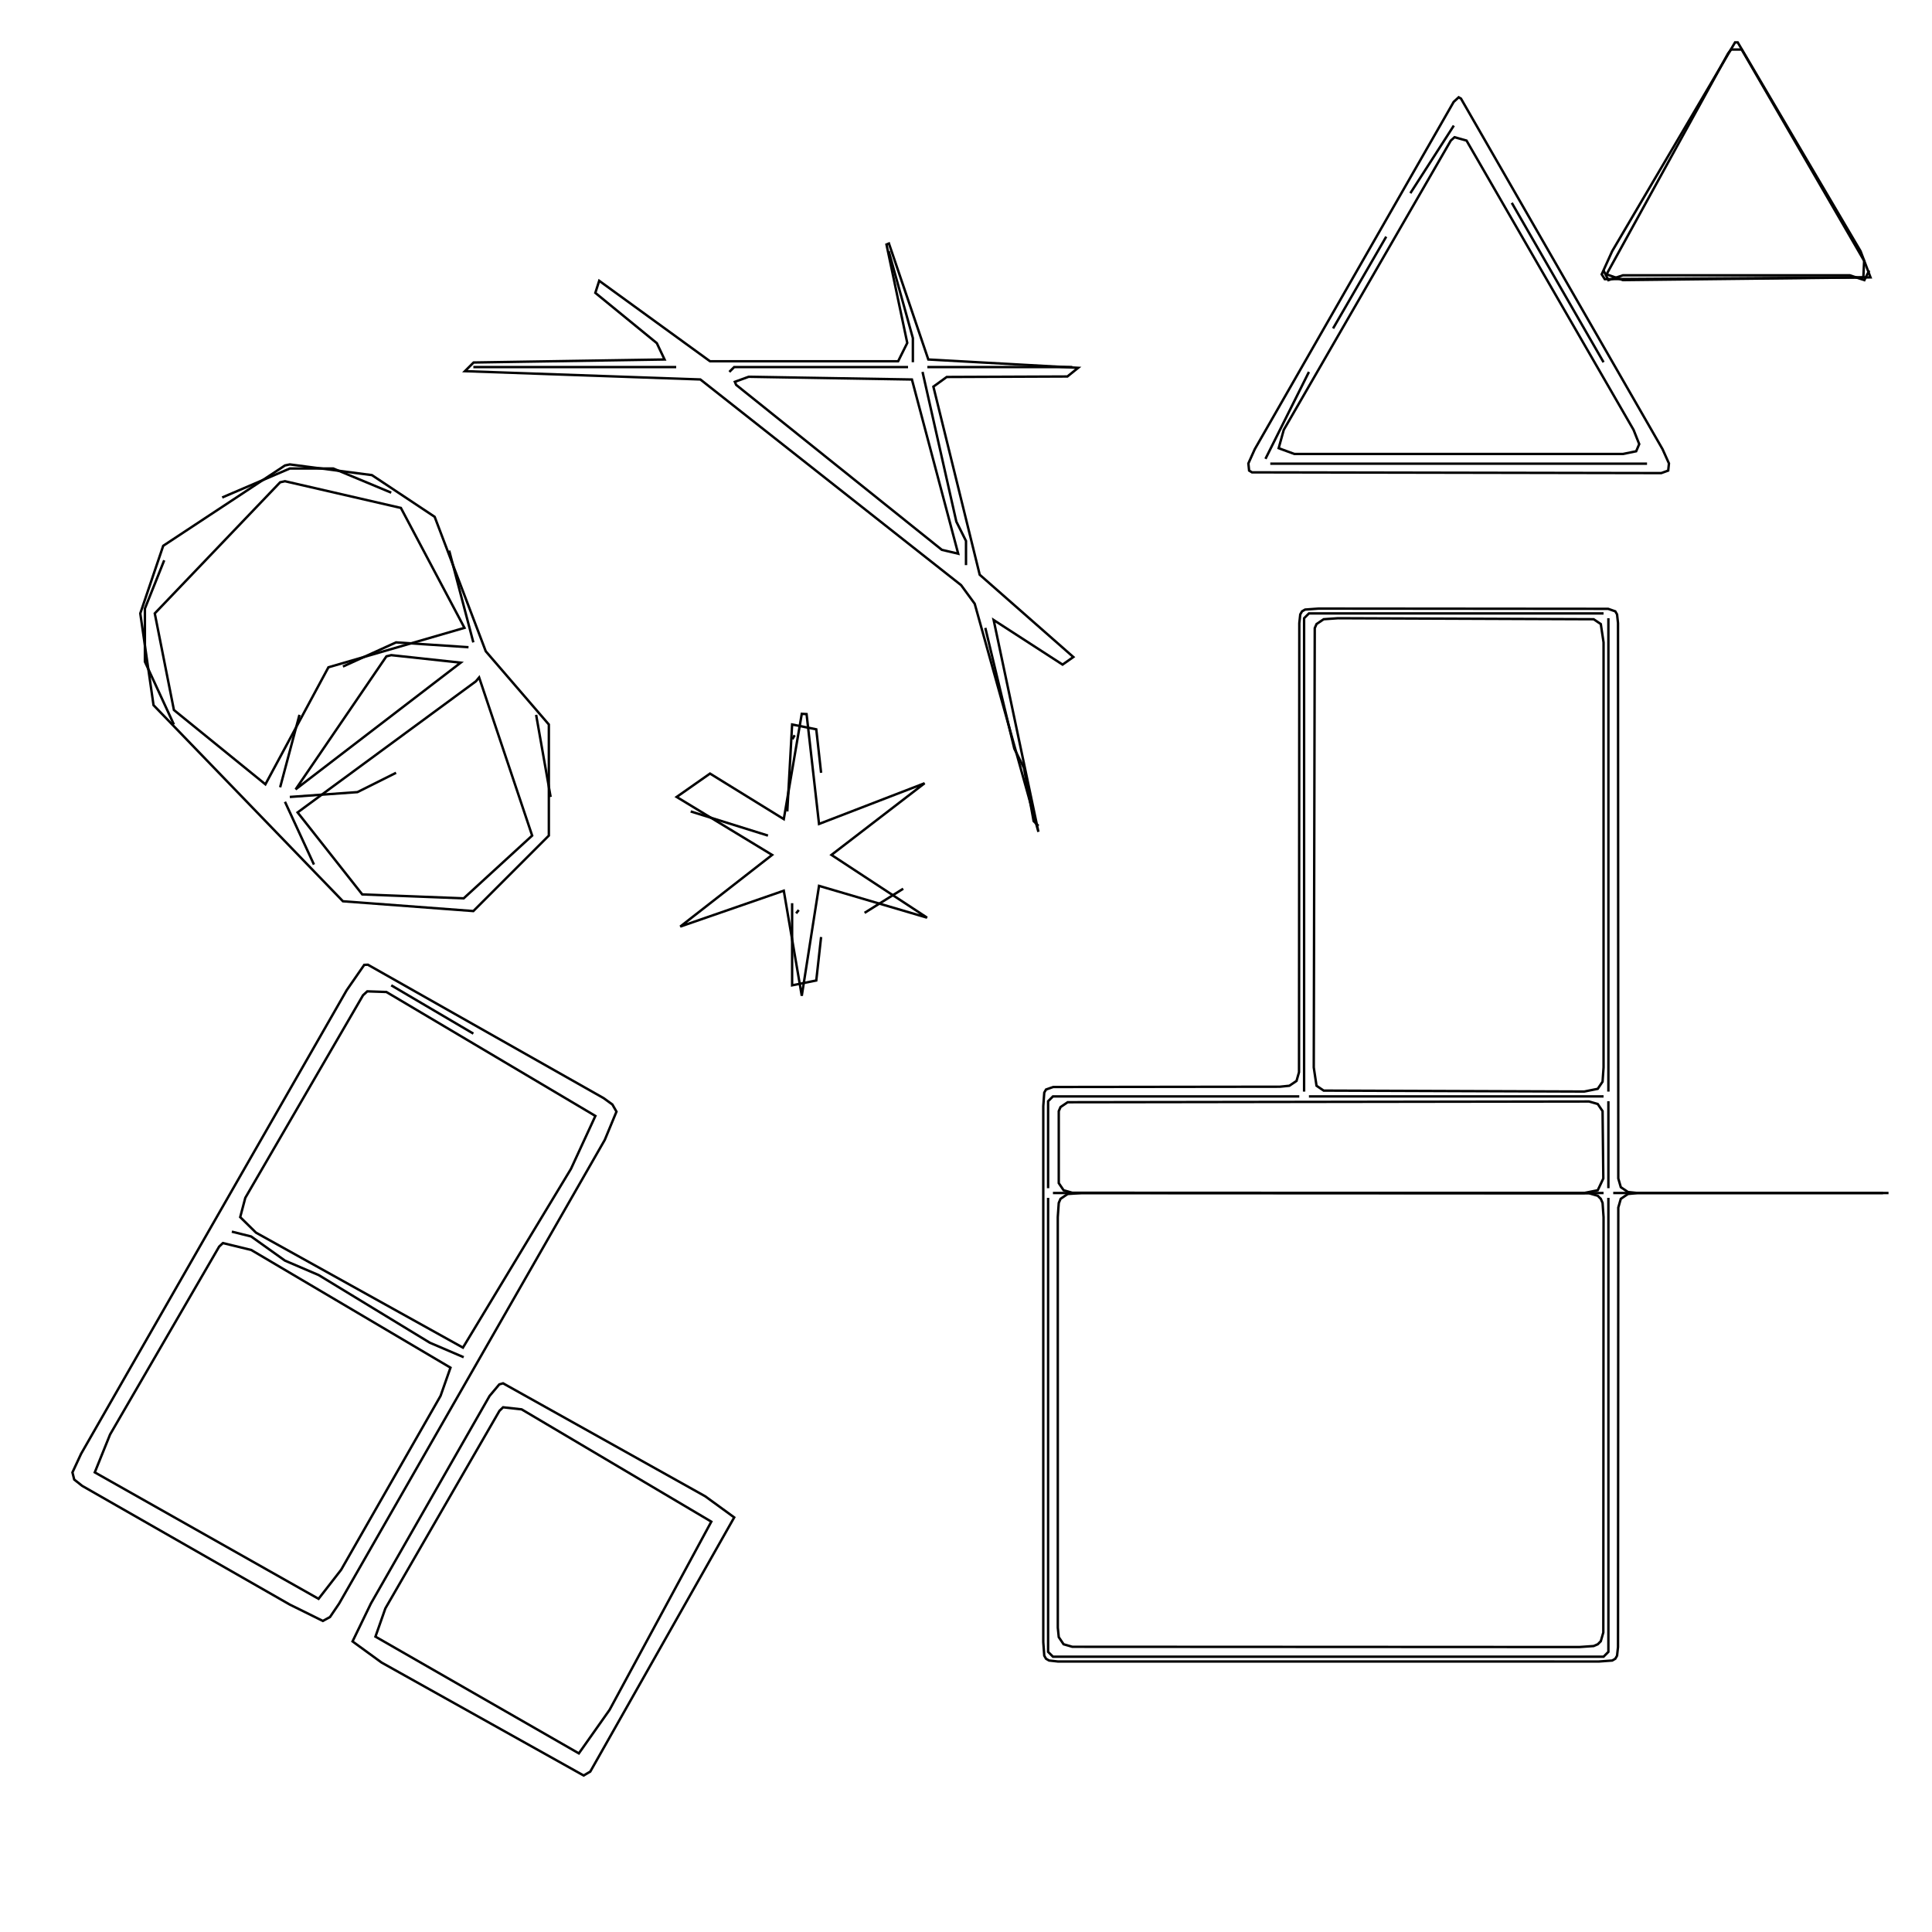
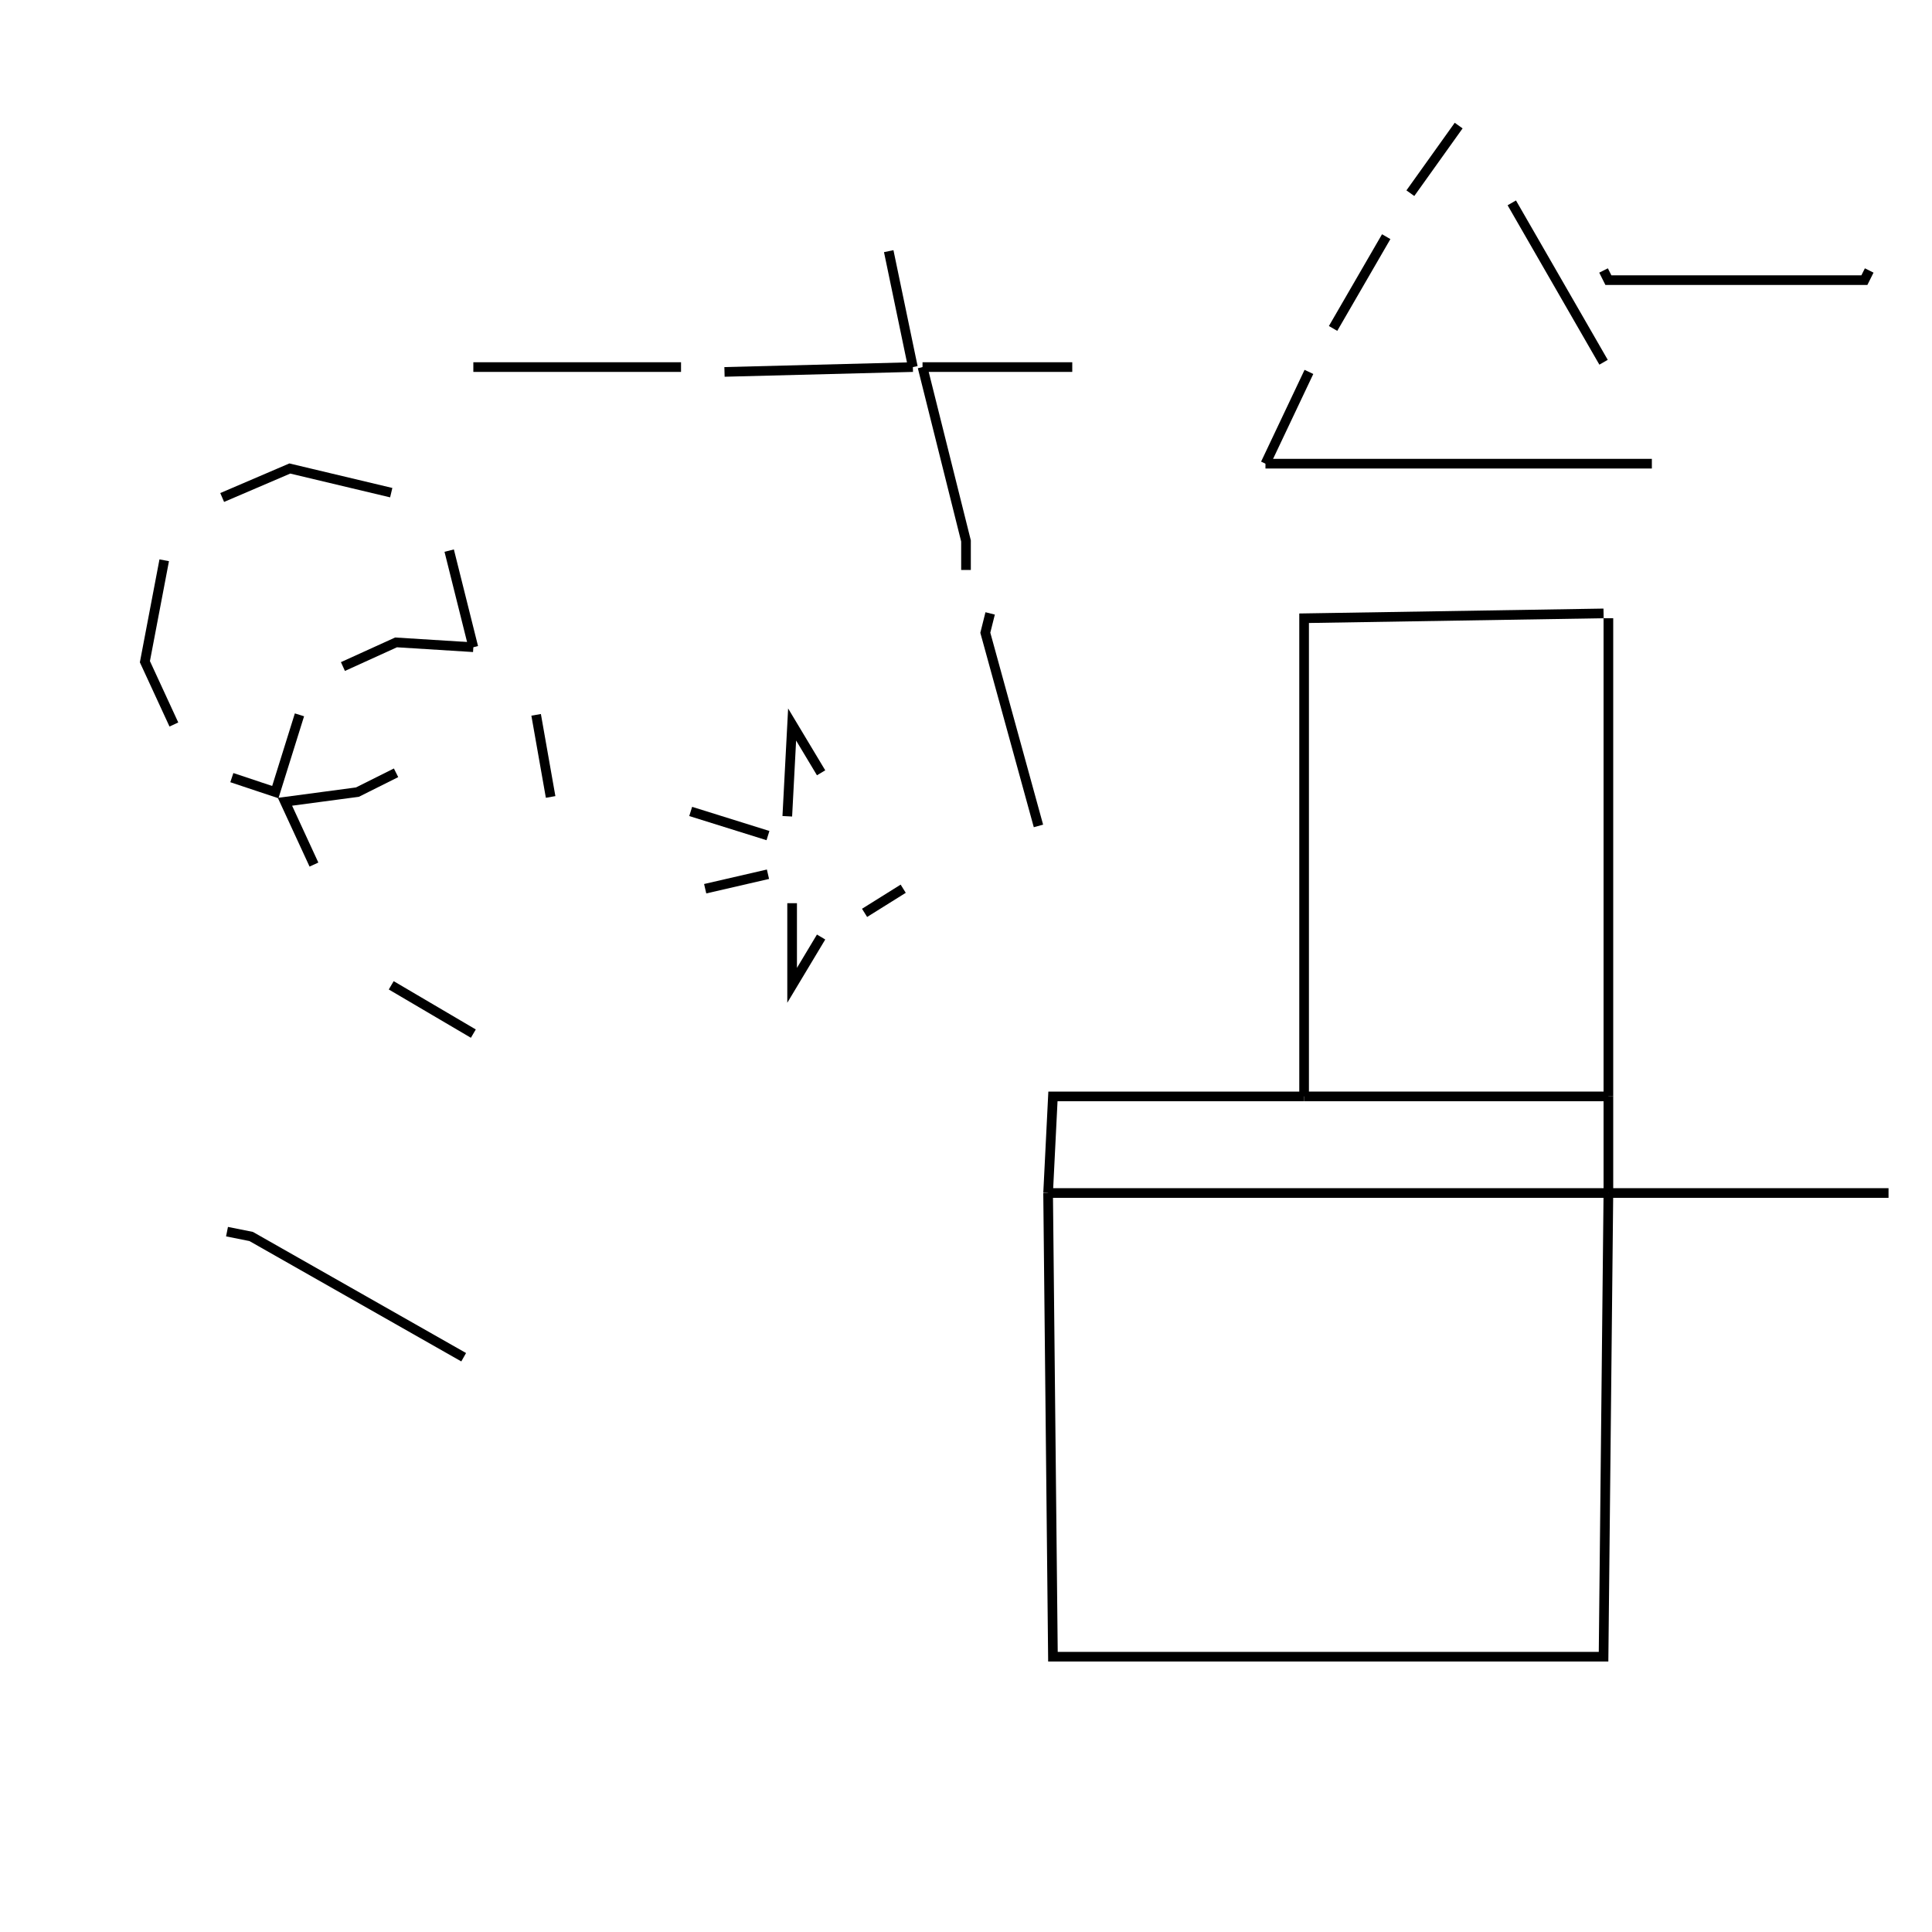
<svg xmlns="http://www.w3.org/2000/svg" width="400" height="400" viewBox="0 0 400 400">
  <rect width="100%" height="100%" fill="white" />
-   <g fill="none" stroke="black" stroke-width="0.5">
-     <path d="M 301.000,26.000 L 292.000,40.000" />
+   <g fill="none" stroke="black" stroke-width="2.0">
+     <path d="M 387.000,56.000 L 386.000,58.000 L 333.000,58.000 L 332.000,56.000" />
    <path d="M 313.000,42.000 L 332.000,75.000" />
-     <path d="M 287.000,49.000 L 276.000,68.000" />
-     <path d="M 189.000,75.000 L 189.000,70.000 L 184.000,52.000" />
-     <path d="M 387.000,56.000 L 386.000,58.000 L 383.000,57.000 L 336.000,57.000 L 333.000,58.000 L 332.000,56.000" />
-     <path d="M 98.000,76.000 L 140.000,76.000" />
-     <path d="M 151.000,77.000 L 152.000,76.000 L 188.000,76.000" />
-     <path d="M 222.000,76.000 L 192.000,76.000" />
-     <path d="M 200.000,117.000 L 200.000,112.000 L 198.000,108.000 L 191.000,77.000" />
-     <path d="M 262.000,95.000 L 271.000,77.000" />
-     <path d="M 46.000,103.000 L 60.000,97.000 L 69.000,97.000 L 81.000,102.000" />
-     <path d="M 341.000,96.000 L 263.000,96.000" />
-     <path d="M 98.000,133.000 L 93.000,114.000" />
-     <path d="M 34.000,116.000 L 30.000,126.000 L 30.000,137.000 L 36.000,150.000" />
-     <path d="M 270.000,226.000 L 270.000,128.000 L 271.000,127.000 L 332.000,127.000" />
-     <path d="M 333.000,128.000 L 333.000,226.000" />
-     <path d="M 204.000,130.000 L 210.000,155.000 L 212.000,159.000 L 214.000,170.000 L 215.000,171.000" />
-     <path d="M 97.000,134.000 L 82.000,133.000 L 71.000,138.000" />
-     <path d="M 62.000,148.000 L 58.000,163.000" />
-     <path d="M 114.000,165.000 L 111.000,148.000" />
-     <path d="M 163.000,168.000 L 164.000,150.000 L 169.000,151.000 L 170.000,160.000" />
-     <path d="M 82.000,160.000 L 74.000,164.000 L 60.000,165.000" />
-     <path d="M 59.000,166.000 L 65.000,179.000" />
-     <path d="M 159.000,173.000 L 143.000,168.000" />
-     <path d="M 187.000,184.000 L 179.000,189.000" />
-     <path d="M 164.000,187.000 L 164.000,204.000 L 169.000,203.000 L 170.000,194.000" />
-     <path d="M 98.000,214.000 L 81.000,204.000" />
-     <path d="M 217.000,246.000 L 217.000,228.000 L 218.000,227.000 L 269.000,227.000" />
-     <path d="M 332.000,227.000 L 271.000,227.000" />
-     <path d="M 333.000,246.000 L 333.000,228.000" />
-     <path d="M 218.000,247.000 L 332.000,247.000" />
-     <path d="M 391.000,247.000 L 334.000,247.000" />
-     <path d="M 217.000,248.000 L 217.000,342.000 L 218.000,343.000 L 332.000,343.000 L 333.000,342.000 L 333.000,248.000" />
-     <path d="M 96.000,281.000 L 89.000,278.000 L 66.000,264.000 L 59.000,261.000 L 52.000,256.000 L 48.000,255.000" />
-     <path d="M 104.161,291.365 L 108.000,291.794 L 147.268,315.044 L 126.213,354.000 L 119.847,363.018 L 77.732,338.847 L 79.787,333.000 L 103.410,292.095 L 104.161,291.365 Z" />
-     <path d="M 103.374,286.623 L 101.367,289.008 L 76.787,332.000 L 72.989,339.839 L 79.000,344.213 L 120.839,367.598 L 122.213,366.788 L 152.011,314.161 L 146.000,309.787 L 104.153,286.402 L 103.374,286.623 Z" />
-     <path d="M 46.153,257.365 L 52.000,258.787 L 93.268,283.161 L 91.213,289.000 L 70.633,325.000 L 65.956,331.018 L 19.623,304.839 L 22.787,297.000 L 45.374,258.095 L 46.153,257.365 Z" />
-     <path d="M 219.571,248.205 L 221.051,247.205 L 224.000,247.000 L 328.992,247.051 L 330.795,247.571 L 331.429,248.205 L 331.795,249.051 L 332.000,252.000 L 331.949,337.992 L 331.429,339.795 L 330.795,340.429 L 329.949,340.795 L 327.000,341.000 L 222.008,340.949 L 220.205,340.429 L 219.205,338.949 L 219.008,337.000 L 219.000,252.000 L 219.205,249.051 L 219.571,248.205 Z" />
-     <path d="M 219.571,229.205 L 221.051,228.205 L 328.992,228.051 L 330.795,228.571 L 331.795,230.051 L 331.949,243.992 L 330.795,246.429 L 328.000,246.992 L 222.008,246.949 L 220.205,246.429 L 219.205,244.949 L 219.205,230.051 L 219.571,229.205 Z" />
-     <path d="M 76.044,205.248 L 80.000,205.382 L 123.268,231.044 L 118.213,242.000 L 95.847,279.011 L 53.000,255.206 L 49.732,251.992 L 50.787,248.000 L 75.161,206.059 L 76.044,205.248 Z" />
-     <path d="M 75.410,199.768 L 71.787,205.000 L 16.787,301.000 L 14.999,304.847 L 15.365,306.323 L 17.015,307.633 L 60.000,332.213 L 66.847,335.598 L 68.323,334.788 L 70.213,332.000 L 125.213,236.000 L 127.635,230.153 L 126.788,228.677 L 124.992,227.367 L 76.161,199.732 L 75.410,199.768 Z" />
-     <path d="M 165.374,188.409 L 164.830,189.103 Z" />
-     <path d="M 164.528,152.212 L 164.051,153.051 Z" />
-     <path d="M 166.000,147.792 L 162.275,169.591 L 147.000,160.161 L 140.095,165.000 L 159.857,177.000 L 140.838,191.839 L 162.275,184.409 L 166.000,206.172 L 169.571,183.409 L 191.941,189.992 L 172.143,177.000 L 191.429,162.161 L 169.571,170.591 L 166.992,147.845 L 166.000,147.792 Z" />
-     <path d="M 99.197,140.256 L 110.177,173.000 L 96.000,185.992 L 75.000,185.177 L 61.615,168.205 L 98.528,141.059 L 99.197,140.256 Z" />
-     <path d="M 81.000,135.641 L 95.385,137.197 L 61.205,163.429 L 80.000,135.890 L 81.000,135.641 Z" />
-     <path d="M 272.571,129.205 L 274.051,128.205 L 277.000,128.000 L 329.949,128.205 L 331.429,129.205 L 332.000,133.000 L 332.000,221.000 L 331.795,223.949 L 330.795,225.429 L 328.000,225.992 L 274.051,225.795 L 272.571,224.795 L 272.000,221.000 L 272.205,130.051 L 272.571,129.205 Z" />
-     <path d="M 269.571,126.571 L 269.205,127.205 L 269.008,129.008 L 268.949,221.992 L 268.429,223.795 L 266.949,224.795 L 265.000,224.992 L 218.051,225.051 L 216.571,225.571 L 216.205,226.205 L 216.000,229.000 L 216.000,340.000 L 216.205,342.795 L 216.571,343.429 L 217.205,343.795 L 219.008,343.992 L 331.000,344.000 L 333.795,343.795 L 334.429,343.429 L 334.795,342.795 L 334.992,340.992 L 335.051,250.008 L 335.571,248.205 L 337.051,247.205 L 339.000,247.008 L 389.857,247.000 L 339.000,246.992 L 337.051,246.795 L 335.571,245.795 L 335.051,243.992 L 334.992,129.008 L 334.795,127.205 L 334.429,126.571 L 332.949,126.051 L 273.000,126.000 L 270.205,126.205 L 269.571,126.571 Z" />
-     <path d="M 59.000,99.633 L 83.000,105.161 L 96.162,129.992 L 68.000,138.153 L 54.949,162.385 L 36.008,147.000 L 32.044,127.000 L 58.000,99.854 L 59.000,99.633 Z" />
-     <path d="M 59.000,96.367 L 33.794,113.000 L 29.044,127.000 L 31.787,146.000 L 71.000,186.597 L 98.000,188.626 L 113.633,173.000 L 113.633,150.000 L 100.571,134.839 L 89.992,107.000 L 77.000,98.367 L 60.000,96.153 L 59.000,96.367 Z" />
-     <path d="M 152.143,79.051 L 155.000,78.008 L 188.803,78.571 L 198.385,114.635 L 195.000,113.839 L 152.409,79.685 L 152.143,79.051 Z" />
-     <path d="M 183.535,50.623 L 187.839,71.000 L 185.949,74.795 L 147.000,74.795 L 124.059,58.135 L 123.256,60.633 L 135.985,71.044 L 137.591,74.429 L 98.051,75.051 L 96.256,76.847 L 145.000,78.564 L 198.992,121.153 L 201.803,125.000 L 214.992,172.224 L 205.725,128.365 L 219.992,137.598 L 222.224,136.028 L 202.838,118.992 L 193.248,80.051 L 196.008,78.051 L 220.992,77.949 L 223.224,76.153 L 192.197,74.429 L 184.044,50.409 L 183.535,50.623 Z" />
-     <path d="M 301.146,28.409 L 303.626,29.103 L 338.213,89.000 L 339.385,91.949 L 338.752,93.429 L 336.000,93.992 L 268.000,93.992 L 264.732,92.795 L 265.787,89.000 L 300.374,29.103 L 301.146,28.409 Z" />
-     <path d="M 302.000,20.143 L 300.964,21.103 L 259.787,93.000 L 258.462,95.949 L 258.615,97.429 L 259.212,97.795 L 343.949,97.949 L 345.385,97.429 L 345.538,95.949 L 344.213,93.000 L 302.476,20.409 L 302.000,20.143 Z" />
-     <path d="M 358.403,10.256 L 360.597,10.256 L 385.949,54.000 L 385.788,57.429 L 336.000,57.992 L 332.623,56.795 L 357.787,11.059 L 358.403,10.256 Z" />
-     <path d="M 359.221,8.776 L 333.787,52.000 L 331.615,56.795 L 332.248,57.795 L 387.268,57.429 L 385.213,52.000 L 359.779,8.776 L 359.221,8.776 Z" />
+     <path d="M 276.000,68.000 L 287.000,49.000" />
+     <path d="M 342.000,96.000 L 262.000,96.000" />
+     <path d="M 302.000,26.000 L 292.000,40.000" />
+     <path d="M 262.000,96.000 L 271.000,77.000" />
+     <path d="M 150.000,77.000 L 189.000,76.000" />
+     <path d="M 200.000,118.000 L 200.000,112.000 L 191.000,76.000" />
+     <path d="M 222.000,76.000 L 191.000,76.000" />
+     <path d="M 205.000,127.000 L 204.000,131.000 L 215.000,171.000" />
+     <path d="M 141.000,76.000 L 98.000,76.000" />
+     <path d="M 189.000,76.000 L 184.000,52.000" />
+     <path d="M 71.000,138.000 L 82.000,133.000 L 98.000,134.000" />
+     <path d="M 111.000,148.000 L 114.000,165.000" />
+     <path d="M 82.000,160.000 L 74.000,164.000 L 59.000,166.000 L 65.000,179.000" />
+     <path d="M 81.000,102.000 L 60.000,97.000 L 46.000,103.000" />
+     <path d="M 62.000,148.000 L 57.000,164.000 L 48.000,161.000" />
+     <path d="M 34.000,116.000 L 30.000,137.000 L 36.000,150.000" />
+     <path d="M 98.000,134.000 L 93.000,114.000" />
+     <path d="M 333.000,227.000 L 333.000,128.000" />
+     <path d="M 333.000,227.000 L 270.000,227.000" />
+     <path d="M 333.000,227.000 L 333.000,247.000" />
+     <path d="M 332.000,127.000 L 270.000,128.000 L 270.000,227.000" />
+     <path d="M 270.000,227.000 L 218.000,227.000 L 217.000,247.000" />
+     <path d="M 333.000,247.000 L 391.000,247.000" />
+     <path d="M 217.000,247.000 L 333.000,247.000" />
+     <path d="M 217.000,247.000 L 218.000,343.000 L 332.000,343.000 L 333.000,247.000" />
+     <path d="M 159.000,181.000 L 146.000,184.000" />
+     <path d="M 164.000,187.000 L 164.000,204.000 L 170.000,194.000" />
+     <path d="M 143.000,168.000 L 159.000,173.000" />
+     <path d="M 179.000,189.000 L 187.000,184.000" />
+     <path d="M 163.000,169.000 L 164.000,150.000 L 170.000,160.000" />
+     <path d="M 96.000,281.000 L 52.000,256.000 L 47.000,255.000" />
+     <path d="M 81.000,204.000 L 98.000,214.000" />
  </g>
</svg>
